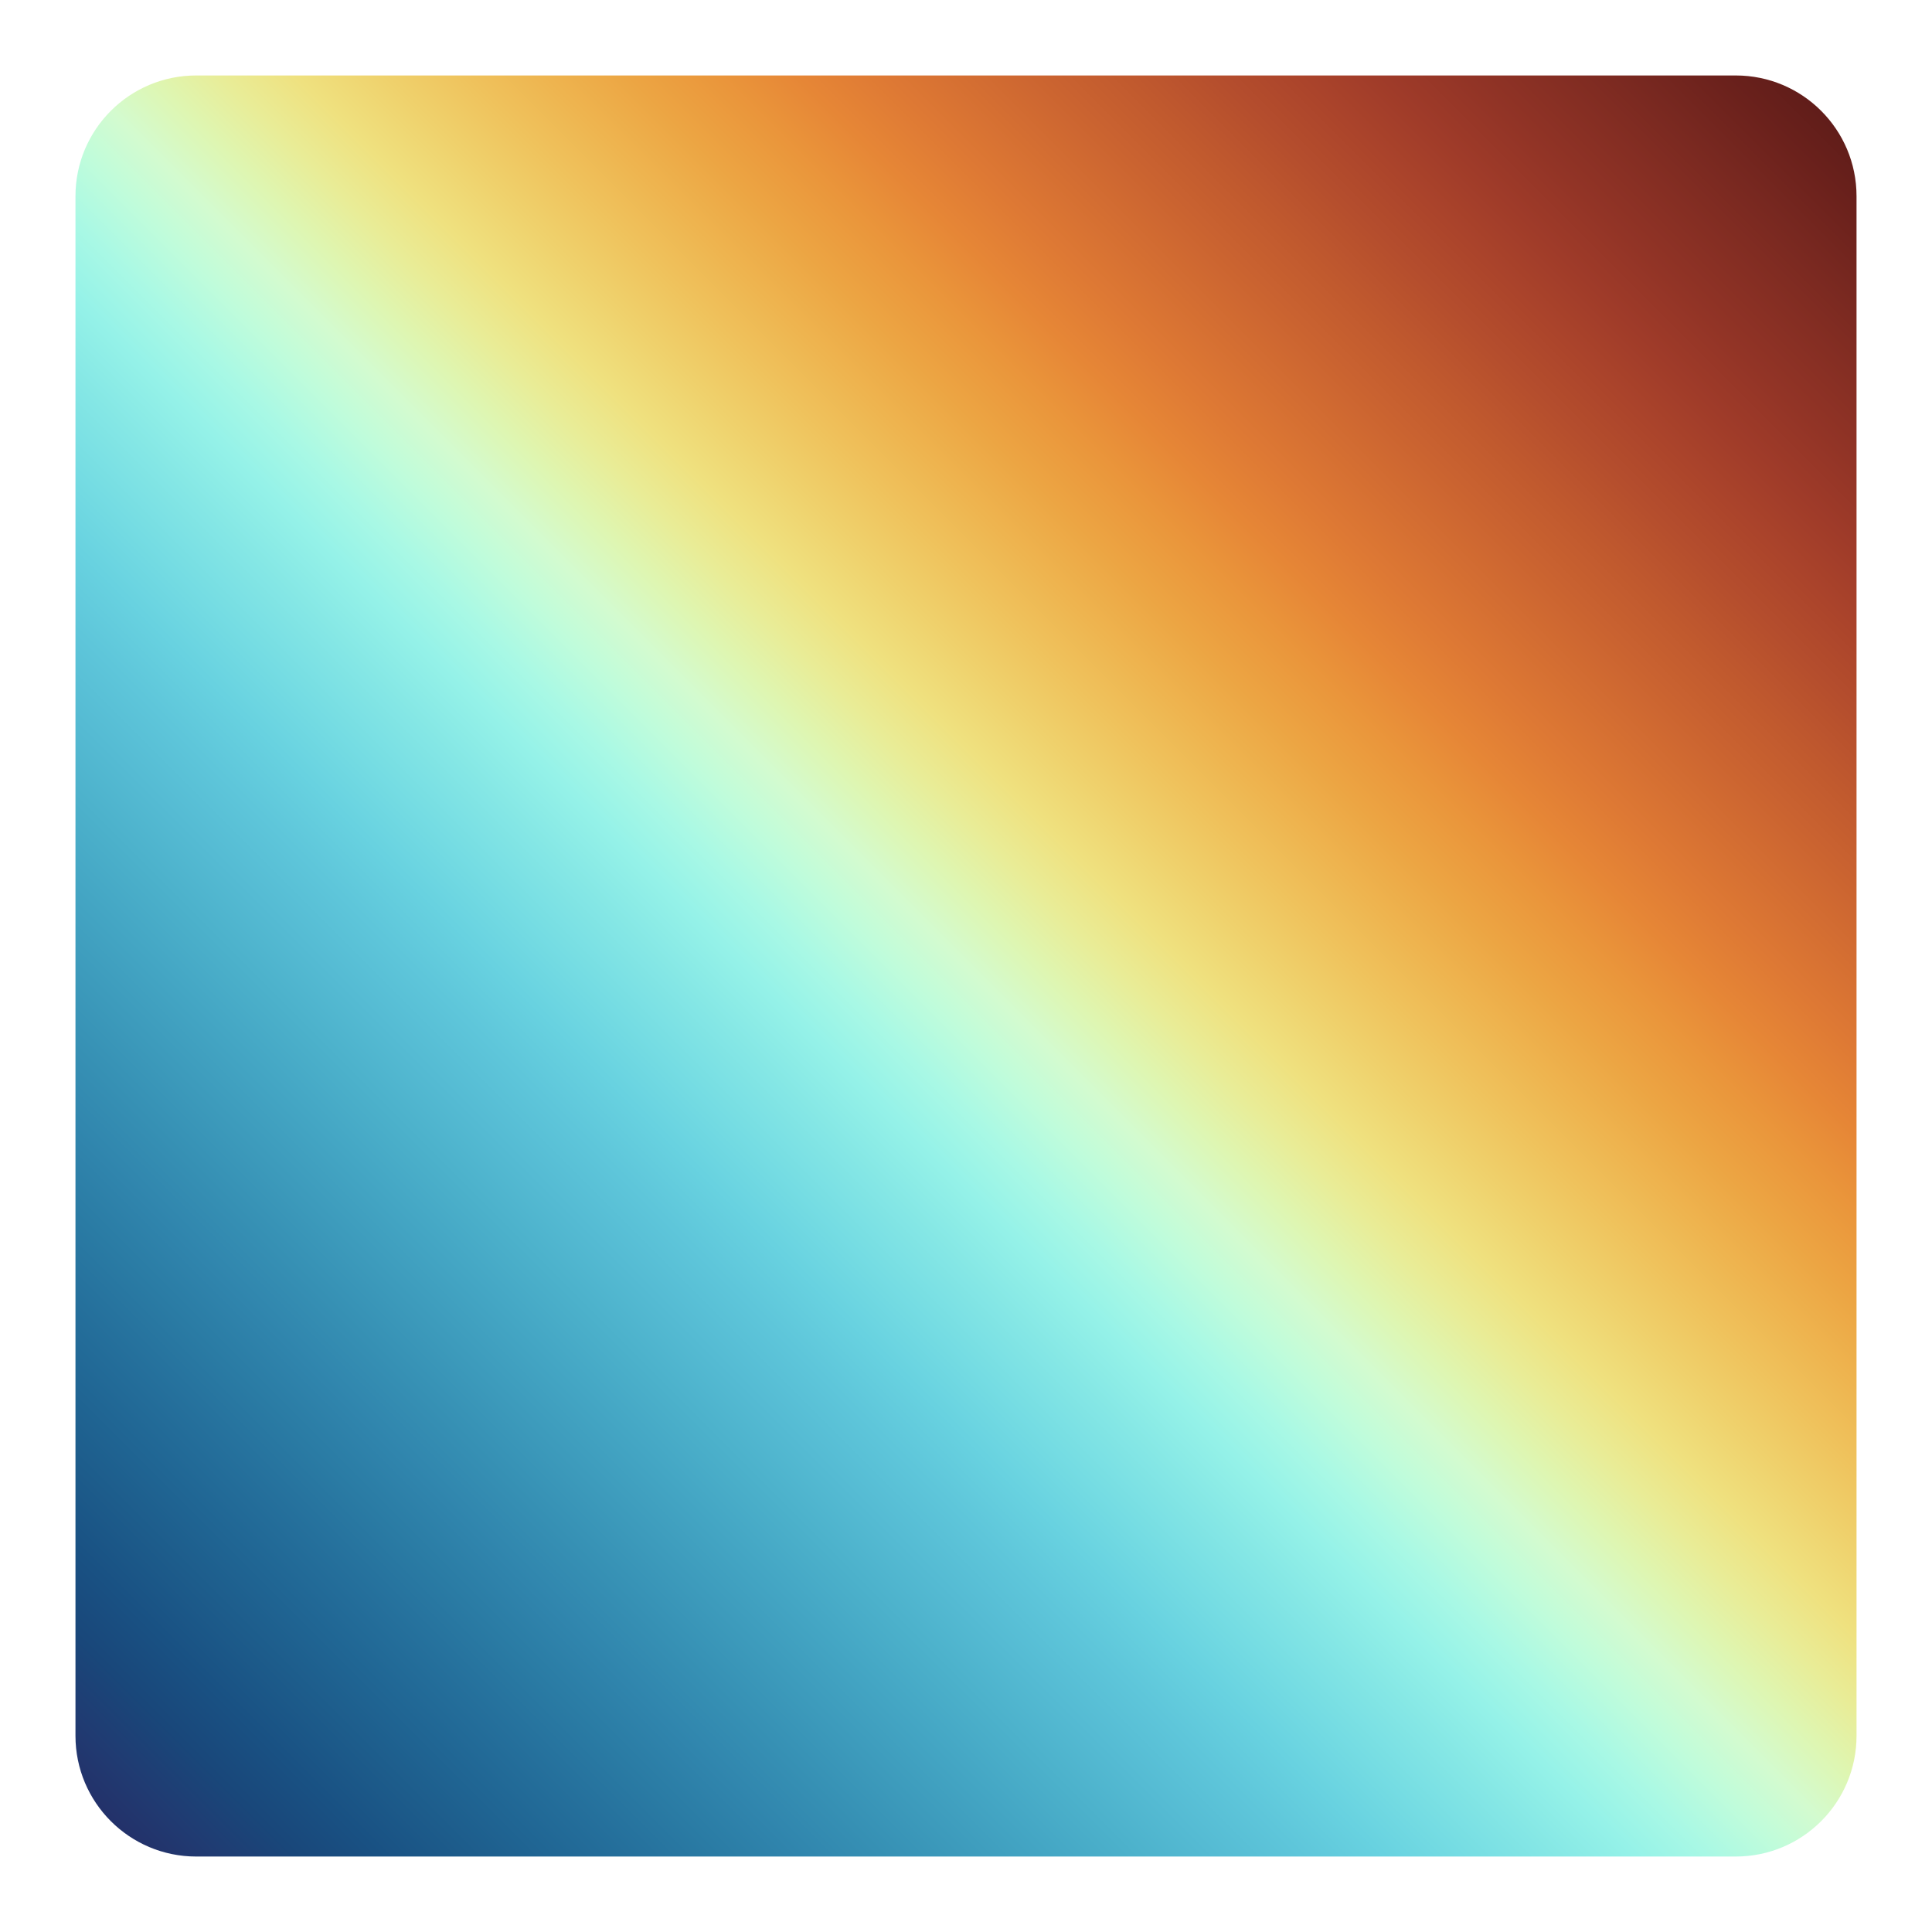
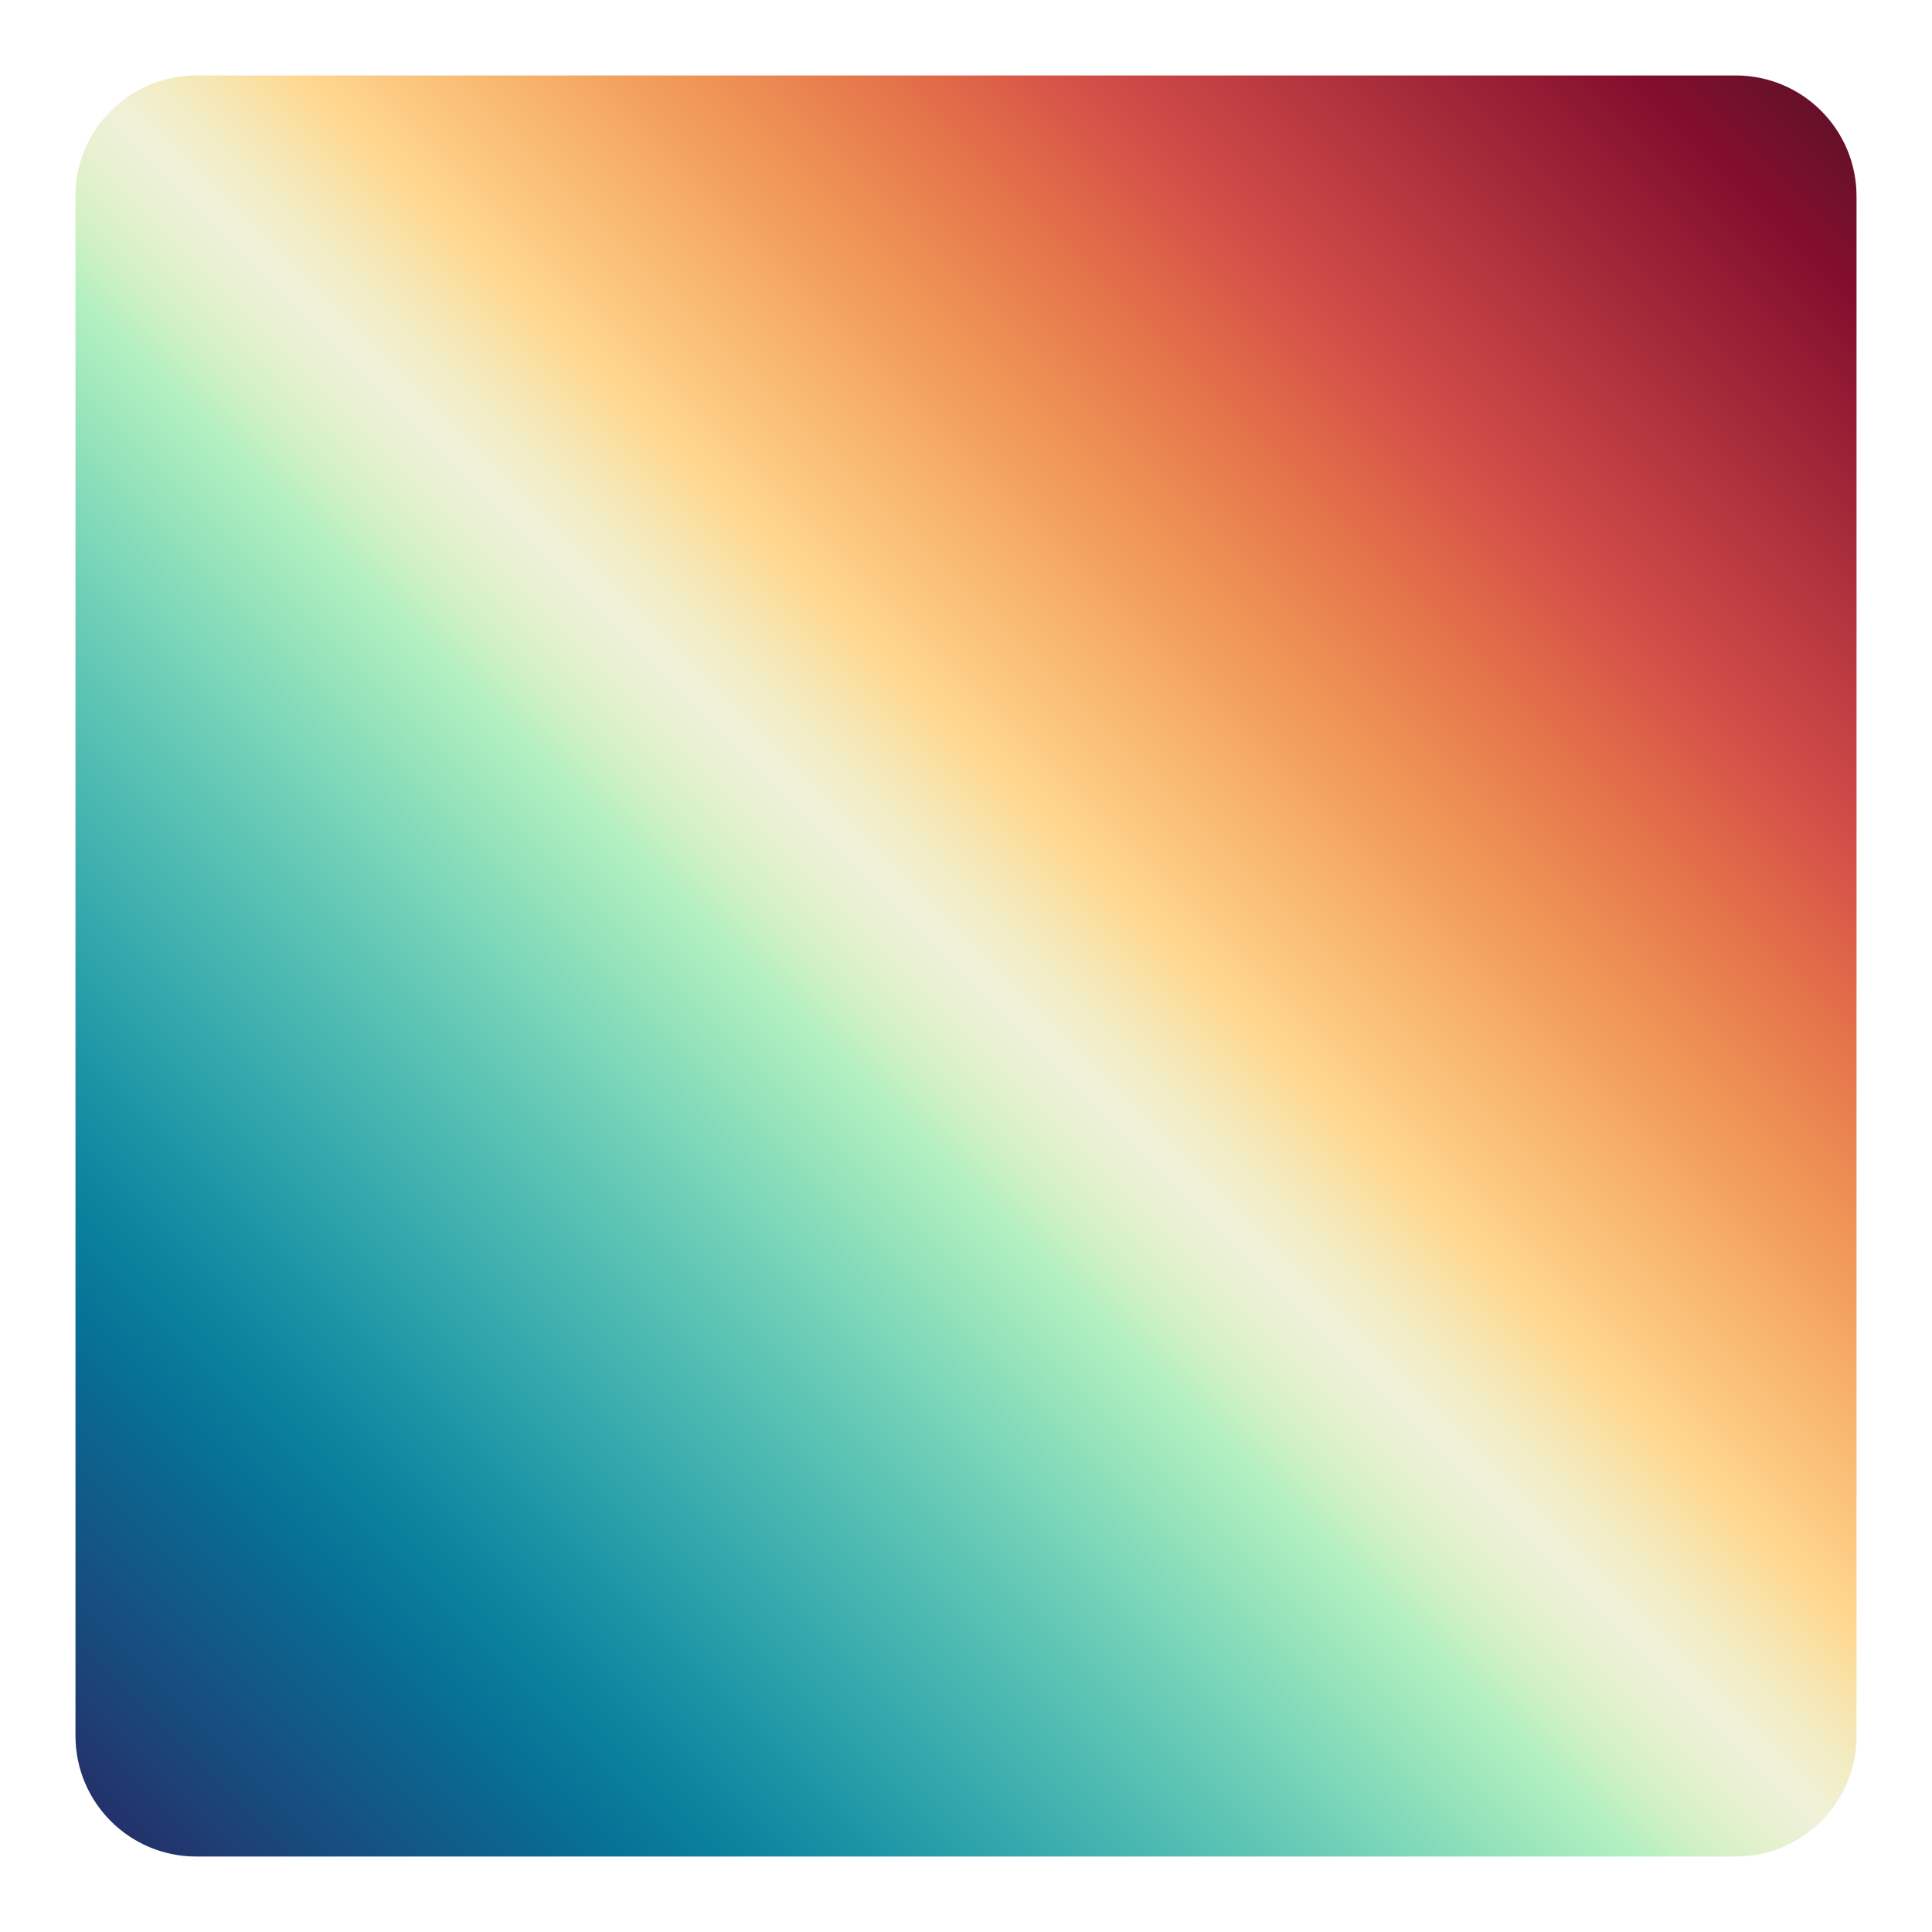
<svg xmlns="http://www.w3.org/2000/svg" width="128" height="128" version="1.1" viewBox="0 0 128 128">
  <defs>
    <linearGradient id="grad_main" y1="100%">
      <stop stop-color="#27245e" offset="0" />
      <stop stop-color="#242f68" offset=".023" />
      <stop stop-color="#203b72" offset=".046" />
      <stop stop-color="#19477a" offset=".069" />
-       <stop stop-color="#195183" offset=".092" />
-       <stop stop-color="#1d5c8b" offset=".116" />
-       <stop stop-color="#206694" offset=".139" />
-       <stop stop-color="#25709c" offset=".162" />
-       <stop stop-color="#2a7ba4" offset=".185" />
-       <stop stop-color="#3085ad" offset=".208" />
-       <stop stop-color="#3690b4" offset=".231" />
-       <stop stop-color="#3d9bbc" offset=".254" />
-       <stop stop-color="#44a6c4" offset=".277" />
-       <stop stop-color="#4cb1cb" offset=".3" />
-       <stop stop-color="#55bbd3" offset=".323" />
-       <stop stop-color="#5ec6da" offset=".347" />
-       <stop stop-color="#68d2e0" offset=".37" />
-       <stop stop-color="#76dde3" offset=".393" />
-       <stop stop-color="#85e7e5" offset=".416" />
-       <stop stop-color="#95f2e8" offset=".439" />
-       <stop stop-color="#a8f8e5" offset=".459" />
-       <stop stop-color="#bffcdb" offset=".48" />
-       <stop stop-color="#d3fbcf" offset=".5" />
-       <stop stop-color="#def6b2" offset=".52" />
-       <stop stop-color="#e9ec96" offset=".541" />
-       <stop stop-color="#efe17f" offset=".561" />
-       <stop stop-color="#efd26d" offset=".584" />
-       <stop stop-color="#efc35d" offset=".607" />
-       <stop stop-color="#eeb44f" offset=".63" />
-       <stop stop-color="#eca543" offset=".653" />
-       <stop stop-color="#ea963b" offset=".677" />
-       <stop stop-color="#e68636" offset=".7" />
-       <stop stop-color="#de7934" offset=".723" />
-       <stop stop-color="#d46e32" offset=".746" />
-       <stop stop-color="#ca6330" offset=".769" />
-       <stop stop-color="#c0592e" offset=".792" />
-       <stop stop-color="#b54e2d" offset=".815" />
-       <stop stop-color="#ab442b" offset=".838" />
-       <stop stop-color="#9f3b29" offset=".861" />
-       <stop stop-color="#923426" offset=".884" />
-       <stop stop-color="#852e23" offset=".908" />
-       <stop stop-color="#782820" offset=".931" />
-       <stop stop-color="#6b211c" offset=".954" />
-       <stop stop-color="#5e1c19" offset=".977" />
-       <stop stop-color="#521615" offset="1" />
+       <stop stop-color="#145282" offset=".092" />
+       <stop stop-color="#0f5d89" offset=".116" />
+       <stop stop-color="#096890" offset=".139" />
+       <stop stop-color="#077496" offset=".162" />
+       <stop stop-color="#0a7f9c" offset=".185" />
+       <stop stop-color="#128aa1" offset=".208" />
+       <stop stop-color="#1e95a5" offset=".231" />
+       <stop stop-color="#2aa0a9" offset=".254" />
+       <stop stop-color="#38abad" offset=".277" />
+       <stop stop-color="#47b6b0" offset=".3" />
+       <stop stop-color="#56c0b3" offset=".323" />
+       <stop stop-color="#66cab5" offset=".347" />
+       <stop stop-color="#77d5b8" offset=".37" />
+       <stop stop-color="#8bdeba" offset=".393" />
+       <stop stop-color="#9fe7bc" offset=".416" />
+       <stop stop-color="#b2f0c0" offset=".439" />
+       <stop stop-color="#d0f1c3" offset=".459" />
+       <stop stop-color="#e5f1ce" offset=".48" />
+       <stop stop-color="#eff1d9" offset=".5" />
+       <stop stop-color="#f2edc6" offset=".52" />
+       <stop stop-color="#f7e4ac" offset=".541" />
+       <stop stop-color="#ffd890" offset=".561" />
+       <stop stop-color="#fcca82" offset=".584" />
+       <stop stop-color="#f9bc75" offset=".607" />
+       <stop stop-color="#f6ae68" offset=".63" />
+       <stop stop-color="#f29f5e" offset=".653" />
+       <stop stop-color="#ee9155" offset=".677" />
+       <stop stop-color="#e9824f" offset=".7" />
+       <stop stop-color="#e4734a" offset=".723" />
+       <stop stop-color="#de6448" offset=".746" />
+       <stop stop-color="#d65448" offset=".769" />
+       <stop stop-color="#cc4847" offset=".792" />
+       <stop stop-color="#c03f43" offset=".815" />
+       <stop stop-color="#b4353e" offset=".838" />
+       <stop stop-color="#a72c3a" offset=".861" />
+       <stop stop-color="#9b2236" offset=".884" />
+       <stop stop-color="#8f1831" offset=".908" />
+       <stop stop-color="#830e2d" offset=".931" />
+       <stop stop-color="#73102b" offset=".954" />
+       <stop stop-color="#631028" offset=".977" />
+       <stop stop-color="#540f25" offset="1" />
    </linearGradient>
  </defs>
  <rect x="5" y="5" width="118" height="118" rx="8" ry="8" fill="url(#grad_main)" />
</svg>
